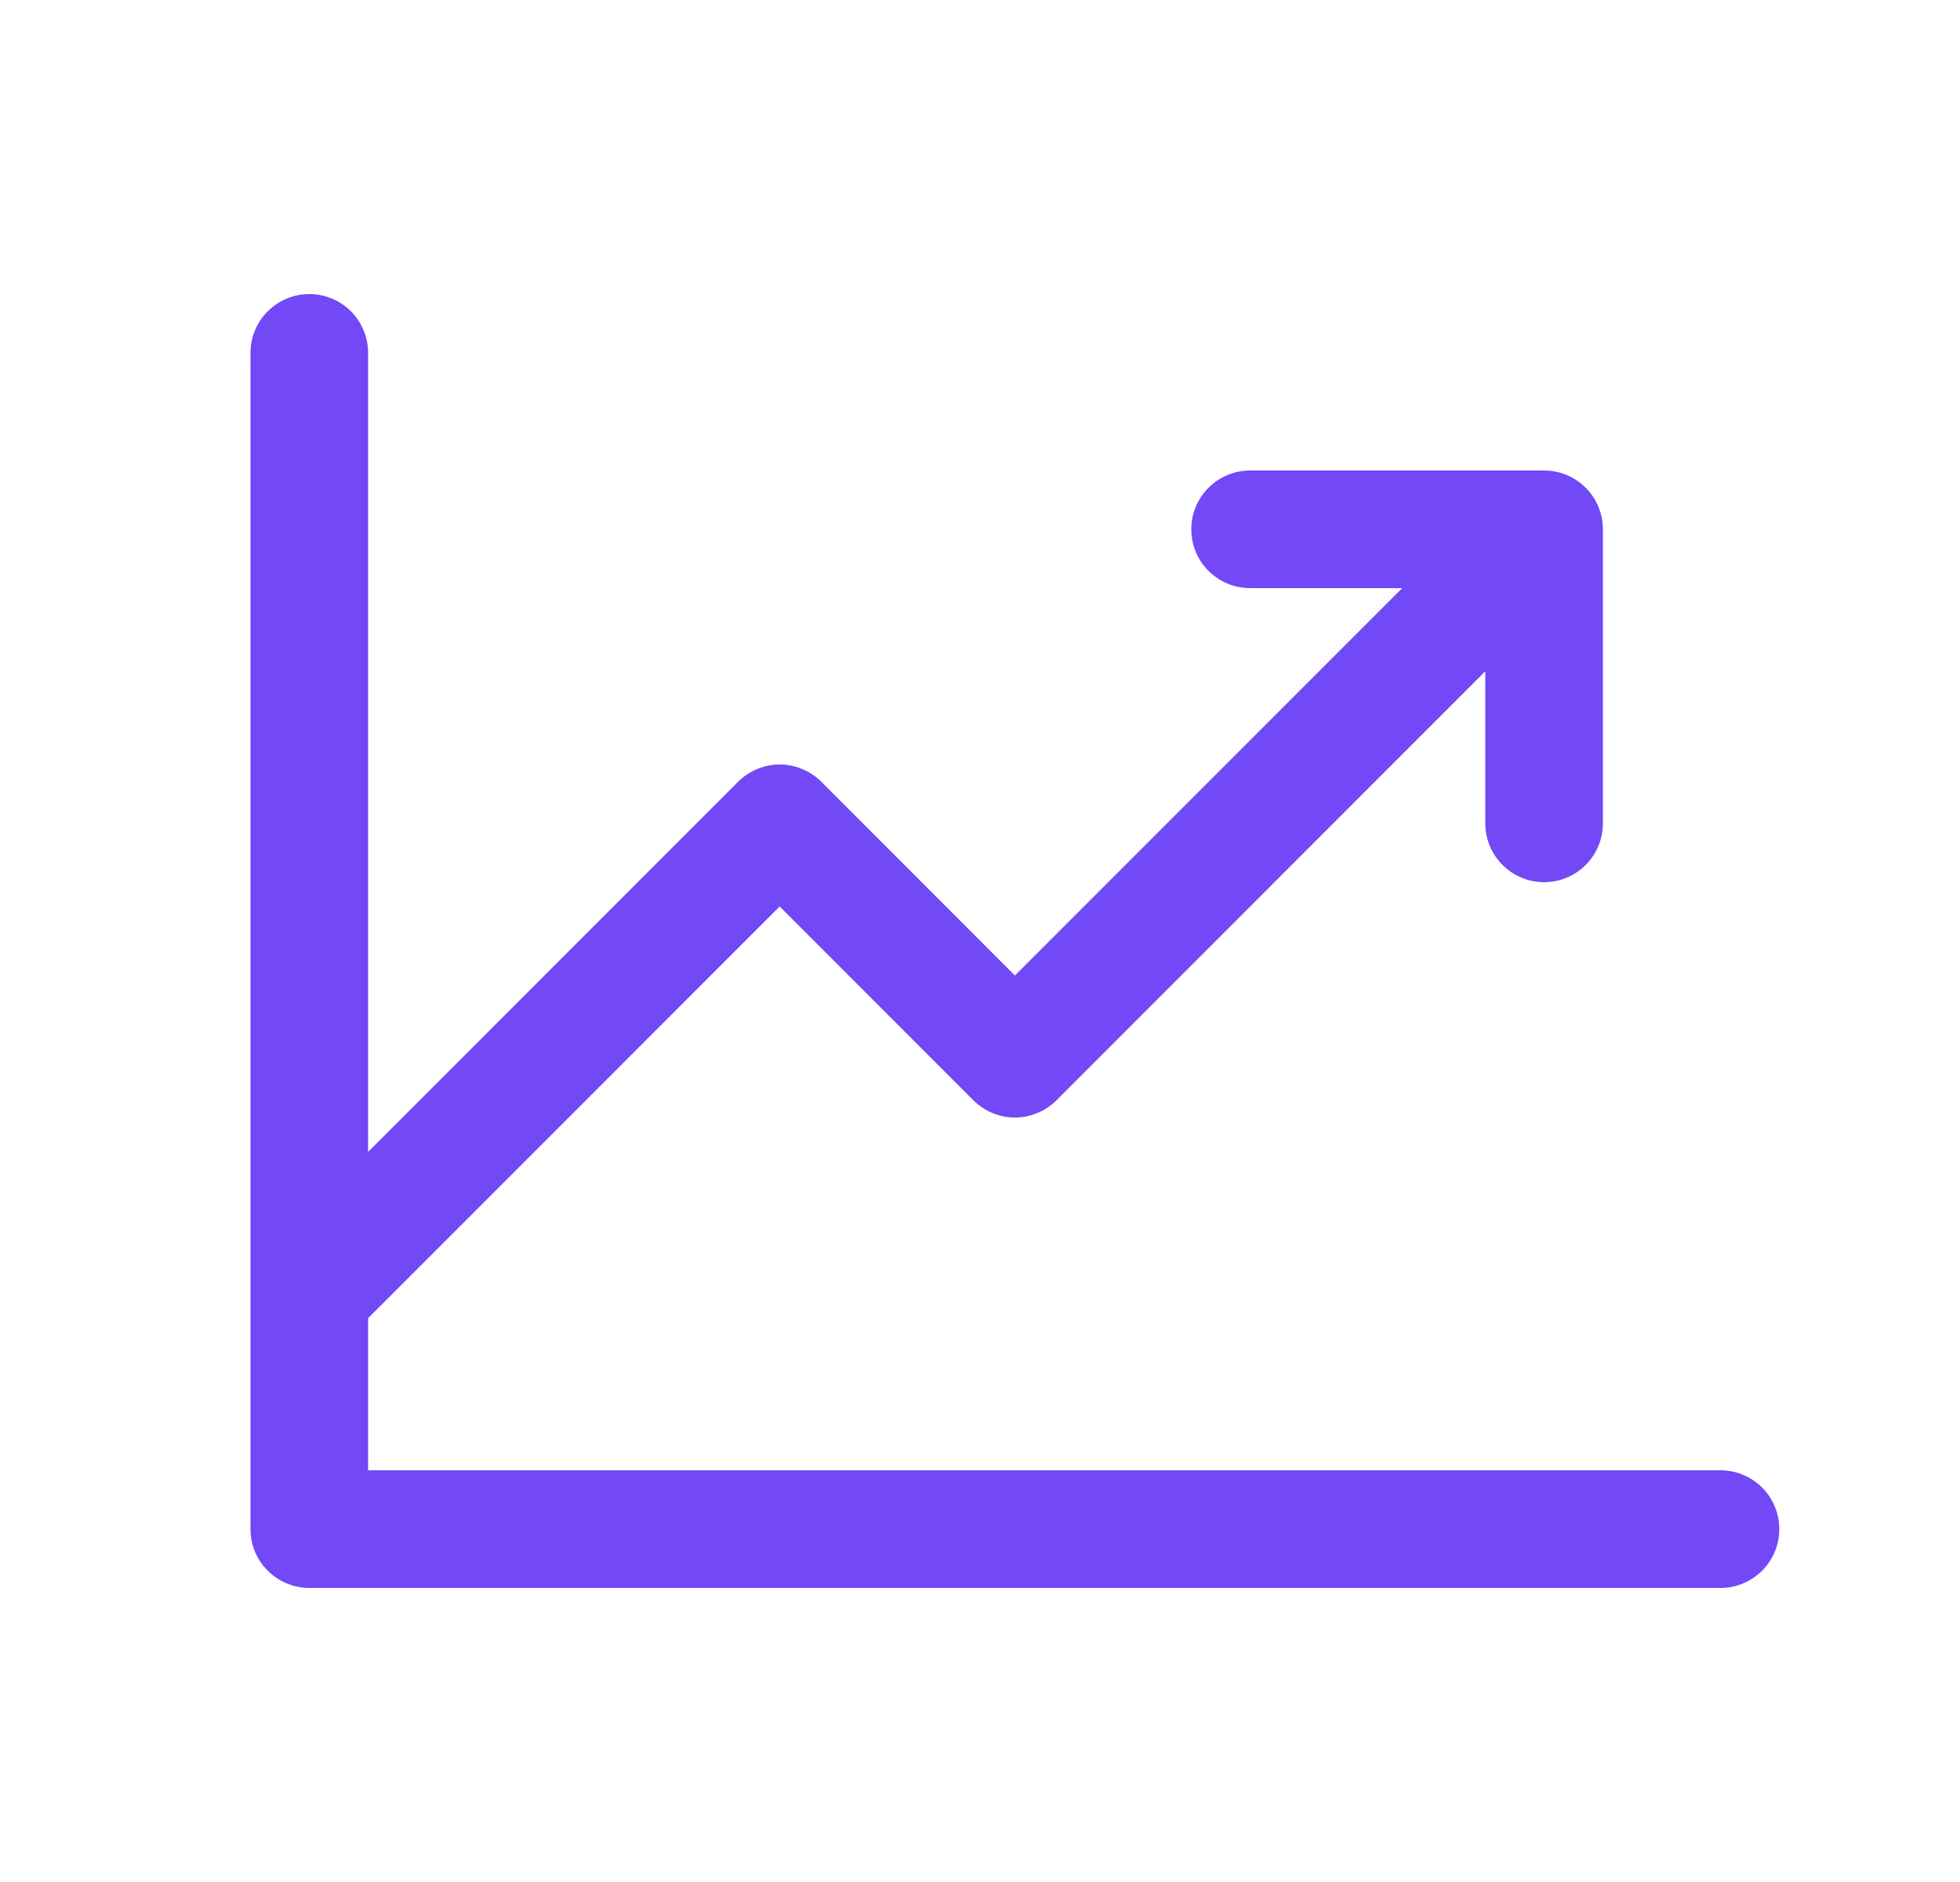
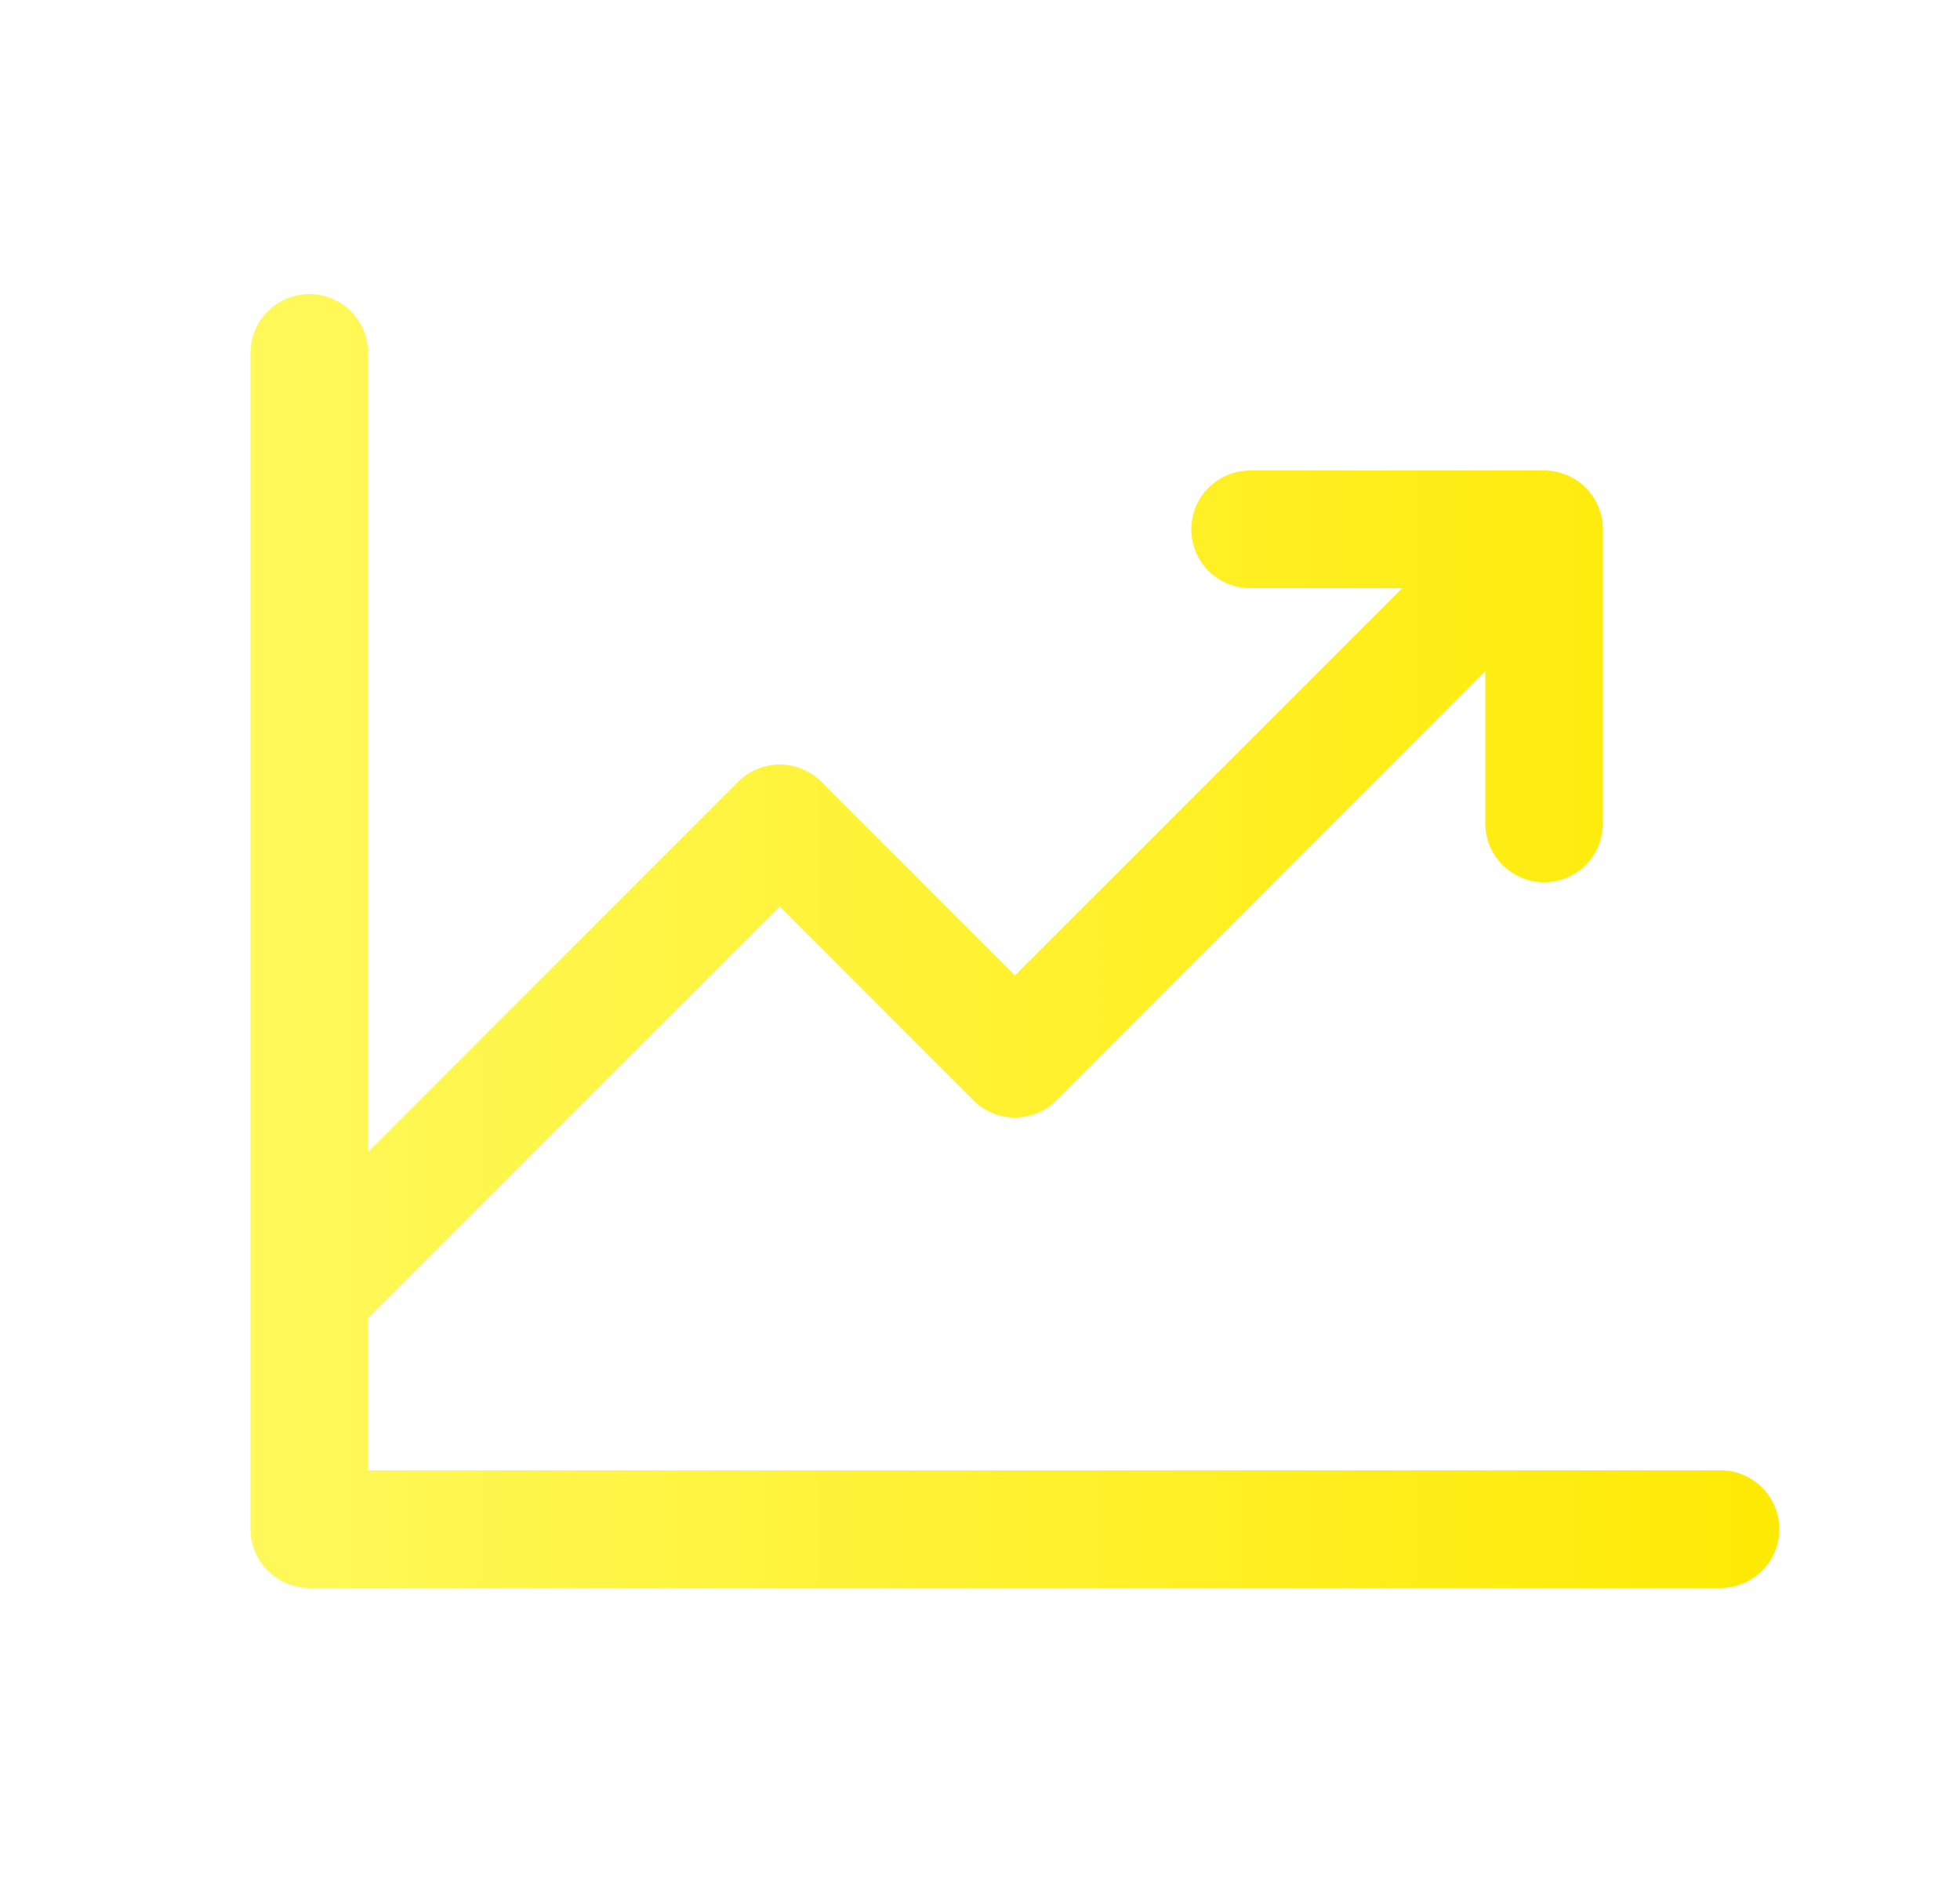
<svg xmlns="http://www.w3.org/2000/svg" width="25" height="24" viewBox="0 0 25 24" fill="none">
-   <path d="M22.695 19.5C22.695 19.699 22.616 19.89 22.476 20.03C22.335 20.171 22.144 20.25 21.945 20.25H3.945C3.746 20.25 3.556 20.171 3.415 20.03C3.274 19.89 3.195 19.699 3.195 19.5V4.5C3.195 4.301 3.274 4.11 3.415 3.97C3.556 3.829 3.746 3.75 3.945 3.75C4.144 3.75 4.335 3.829 4.476 3.97C4.616 4.11 4.695 4.301 4.695 4.5V14.69L9.415 9.969C9.484 9.9 9.567 9.844 9.658 9.807C9.749 9.769 9.847 9.749 9.945 9.749C10.044 9.749 10.142 9.769 10.232 9.807C10.324 9.844 10.406 9.9 10.476 9.969L12.945 12.44L17.885 7.5H15.945C15.746 7.5 15.556 7.421 15.415 7.28C15.274 7.14 15.195 6.949 15.195 6.75C15.195 6.551 15.274 6.36 15.415 6.22C15.556 6.079 15.746 6 15.945 6H19.695C19.894 6 20.085 6.079 20.226 6.22C20.366 6.36 20.445 6.551 20.445 6.75V10.5C20.445 10.699 20.366 10.89 20.226 11.03C20.085 11.171 19.894 11.25 19.695 11.25C19.496 11.25 19.306 11.171 19.165 11.03C19.024 10.89 18.945 10.699 18.945 10.5V8.56L13.476 14.031C13.406 14.1 13.324 14.156 13.232 14.193C13.142 14.231 13.044 14.251 12.945 14.251C12.847 14.251 12.749 14.231 12.658 14.193C12.567 14.156 12.484 14.1 12.415 14.031L9.945 11.56L4.695 16.81V18.75H21.945C22.144 18.75 22.335 18.829 22.476 18.97C22.616 19.11 22.695 19.301 22.695 19.5Z" fill="#7248F7" />
+   <path d="M22.695 19.5C22.695 19.699 22.616 19.89 22.476 20.03C22.335 20.171 22.144 20.25 21.945 20.25H3.945C3.746 20.25 3.556 20.171 3.415 20.03C3.274 19.89 3.195 19.699 3.195 19.5V4.5C3.195 4.301 3.274 4.11 3.415 3.97C3.556 3.829 3.746 3.75 3.945 3.75C4.144 3.75 4.335 3.829 4.476 3.97C4.616 4.11 4.695 4.301 4.695 4.5V14.69L9.415 9.969C9.484 9.9 9.567 9.844 9.658 9.807C9.749 9.769 9.847 9.749 9.945 9.749C10.044 9.749 10.142 9.769 10.232 9.807C10.324 9.844 10.406 9.9 10.476 9.969L12.945 12.44L17.885 7.5H15.945C15.746 7.5 15.556 7.421 15.415 7.28C15.274 7.14 15.195 6.949 15.195 6.75C15.195 6.551 15.274 6.36 15.415 6.22C15.556 6.079 15.746 6 15.945 6H19.695C19.894 6 20.085 6.079 20.226 6.22C20.366 6.36 20.445 6.551 20.445 6.75V10.5C20.445 10.699 20.366 10.89 20.226 11.03C20.085 11.171 19.894 11.25 19.695 11.25C19.496 11.25 19.306 11.171 19.165 11.03C19.024 10.89 18.945 10.699 18.945 10.5V8.56L13.476 14.031C13.406 14.1 13.324 14.156 13.232 14.193C13.142 14.231 13.044 14.251 12.945 14.251C12.847 14.251 12.749 14.231 12.658 14.193C12.567 14.156 12.484 14.1 12.415 14.031L9.945 11.56L4.695 16.81V18.75H21.945C22.144 18.75 22.335 18.829 22.476 18.97C22.616 19.11 22.695 19.301 22.695 19.5Z" fill="url(#paint0_linear_2712_31405)" />
+   <defs>
+     <linearGradient id="paint0_linear_2712_31405" x1="1.245" y1="12" x2="22.734" y2="12" gradientUnits="userSpaceOnUse">
+       <stop stop-color="#FFFA63" />
+       <stop offset="1" stop-color="#FFEA04" />
+     </linearGradient>
+   </defs>
</svg>
